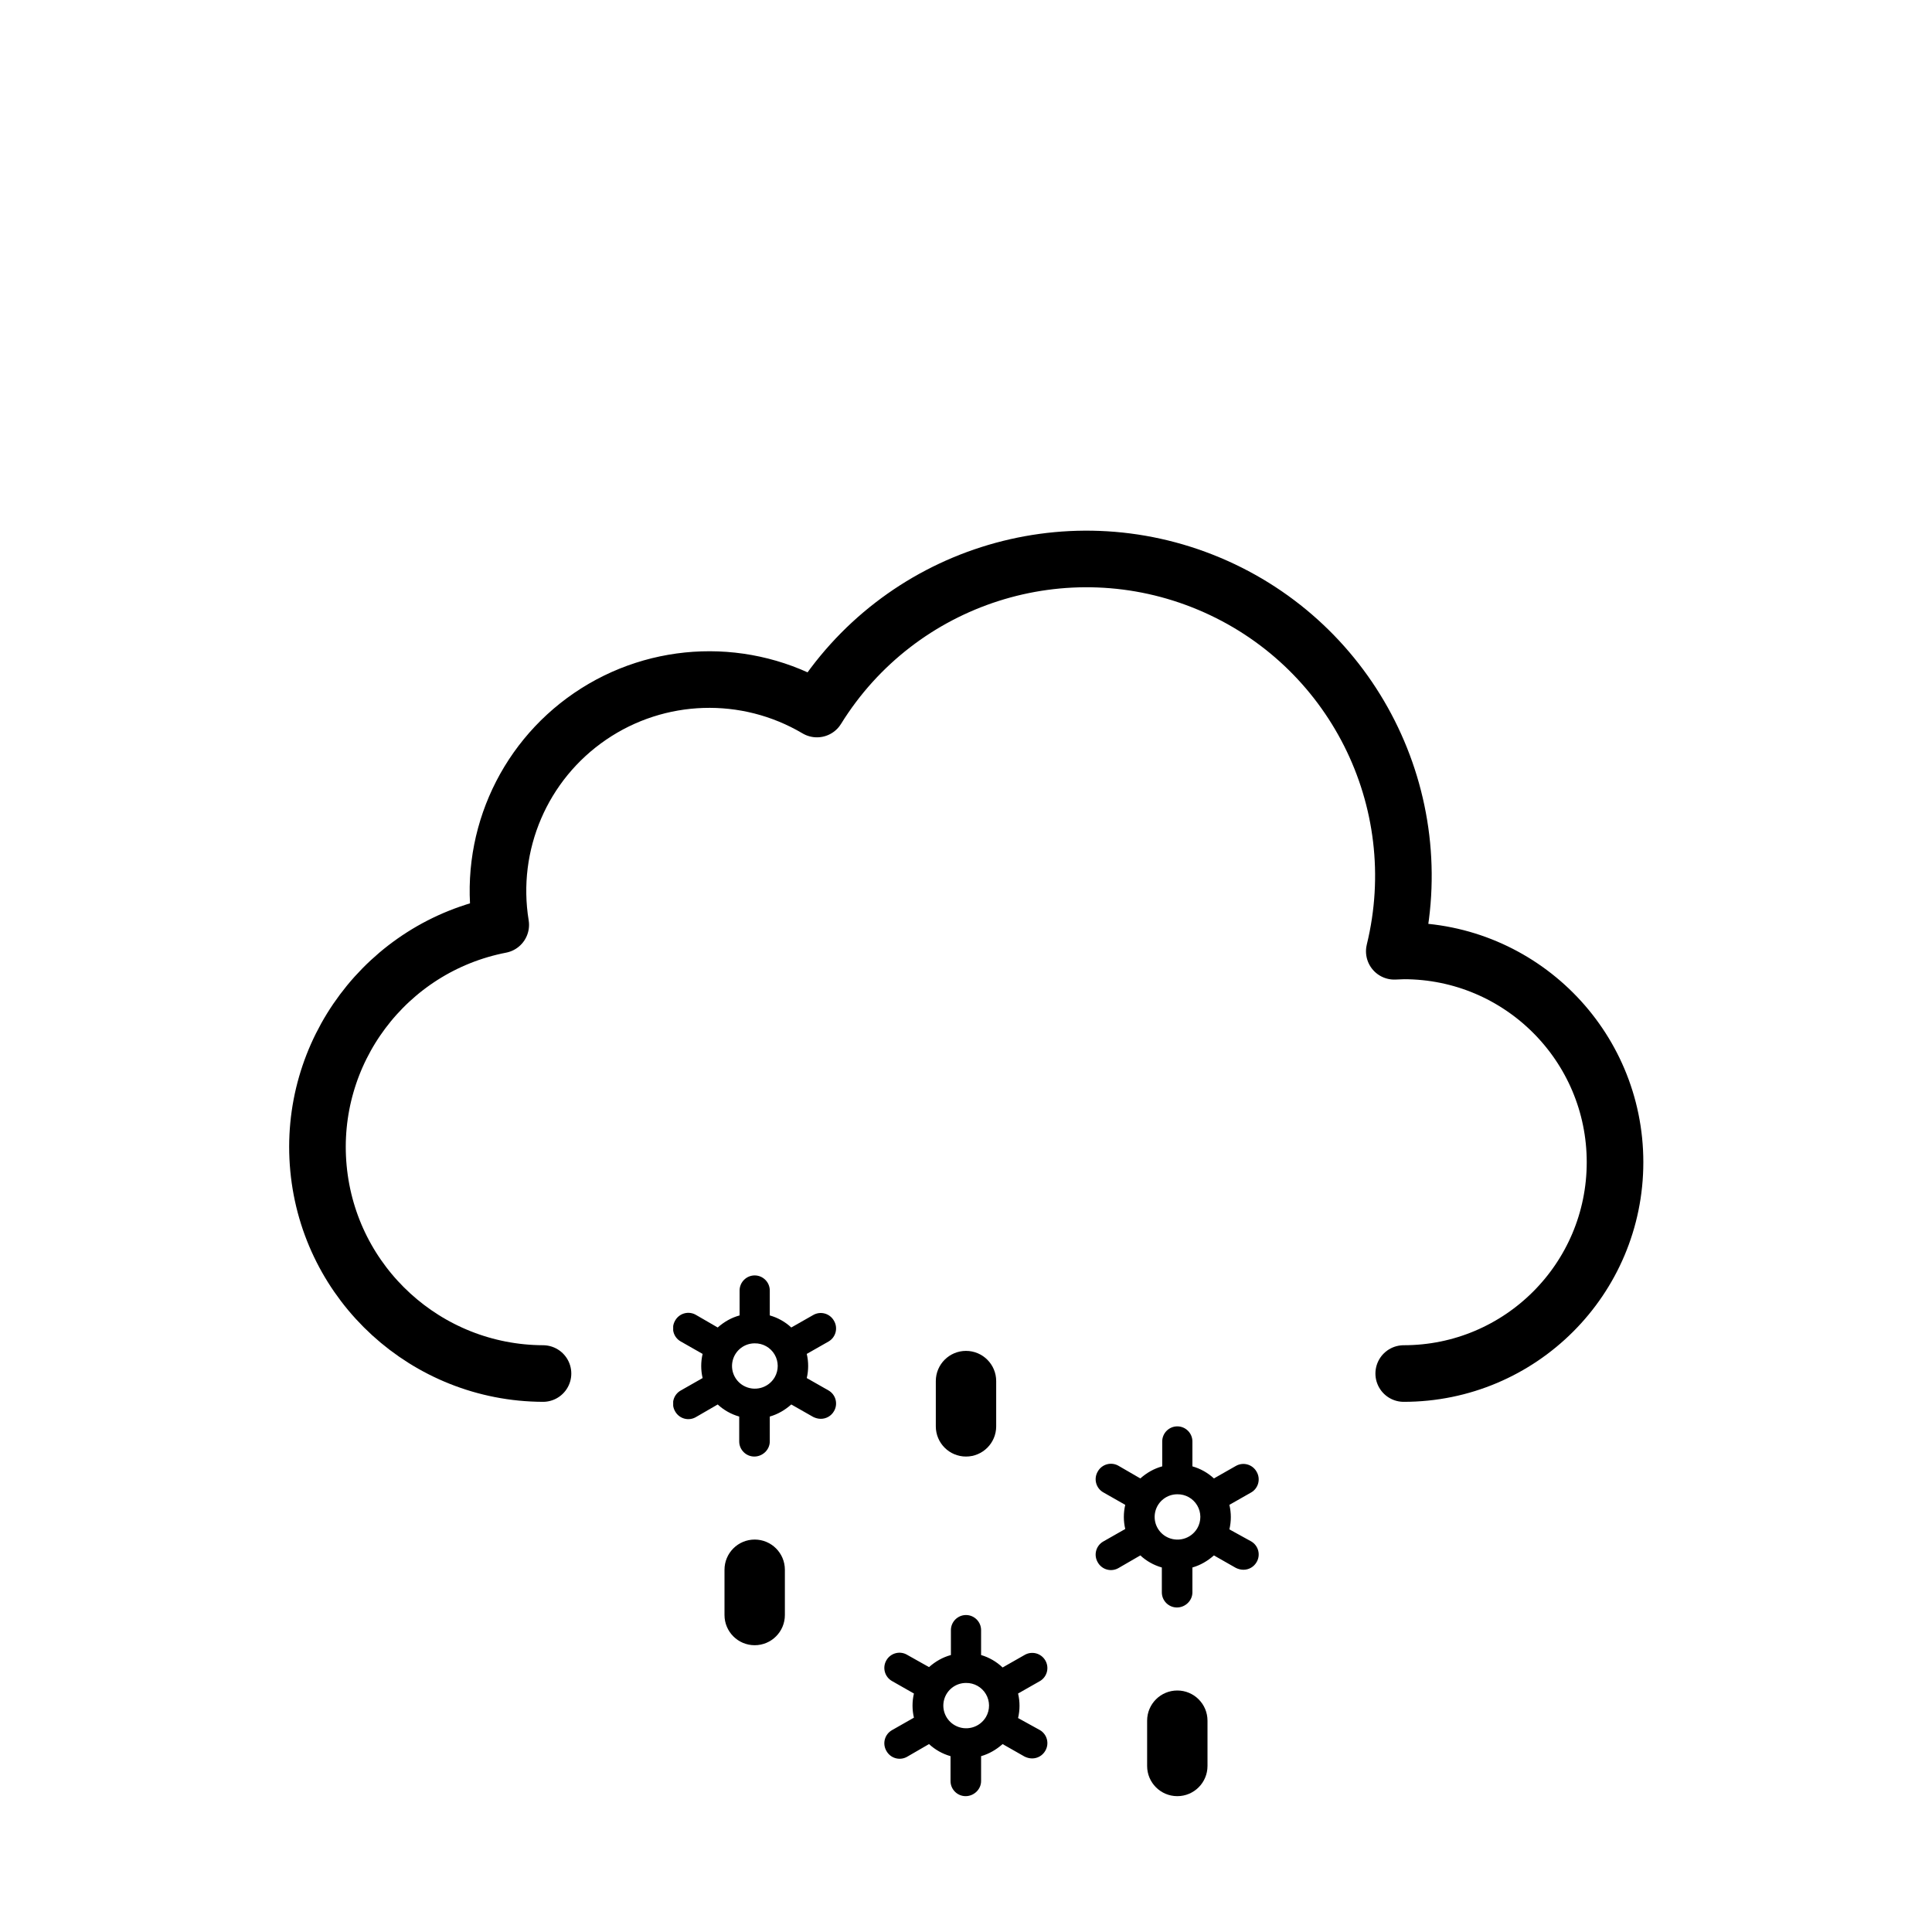
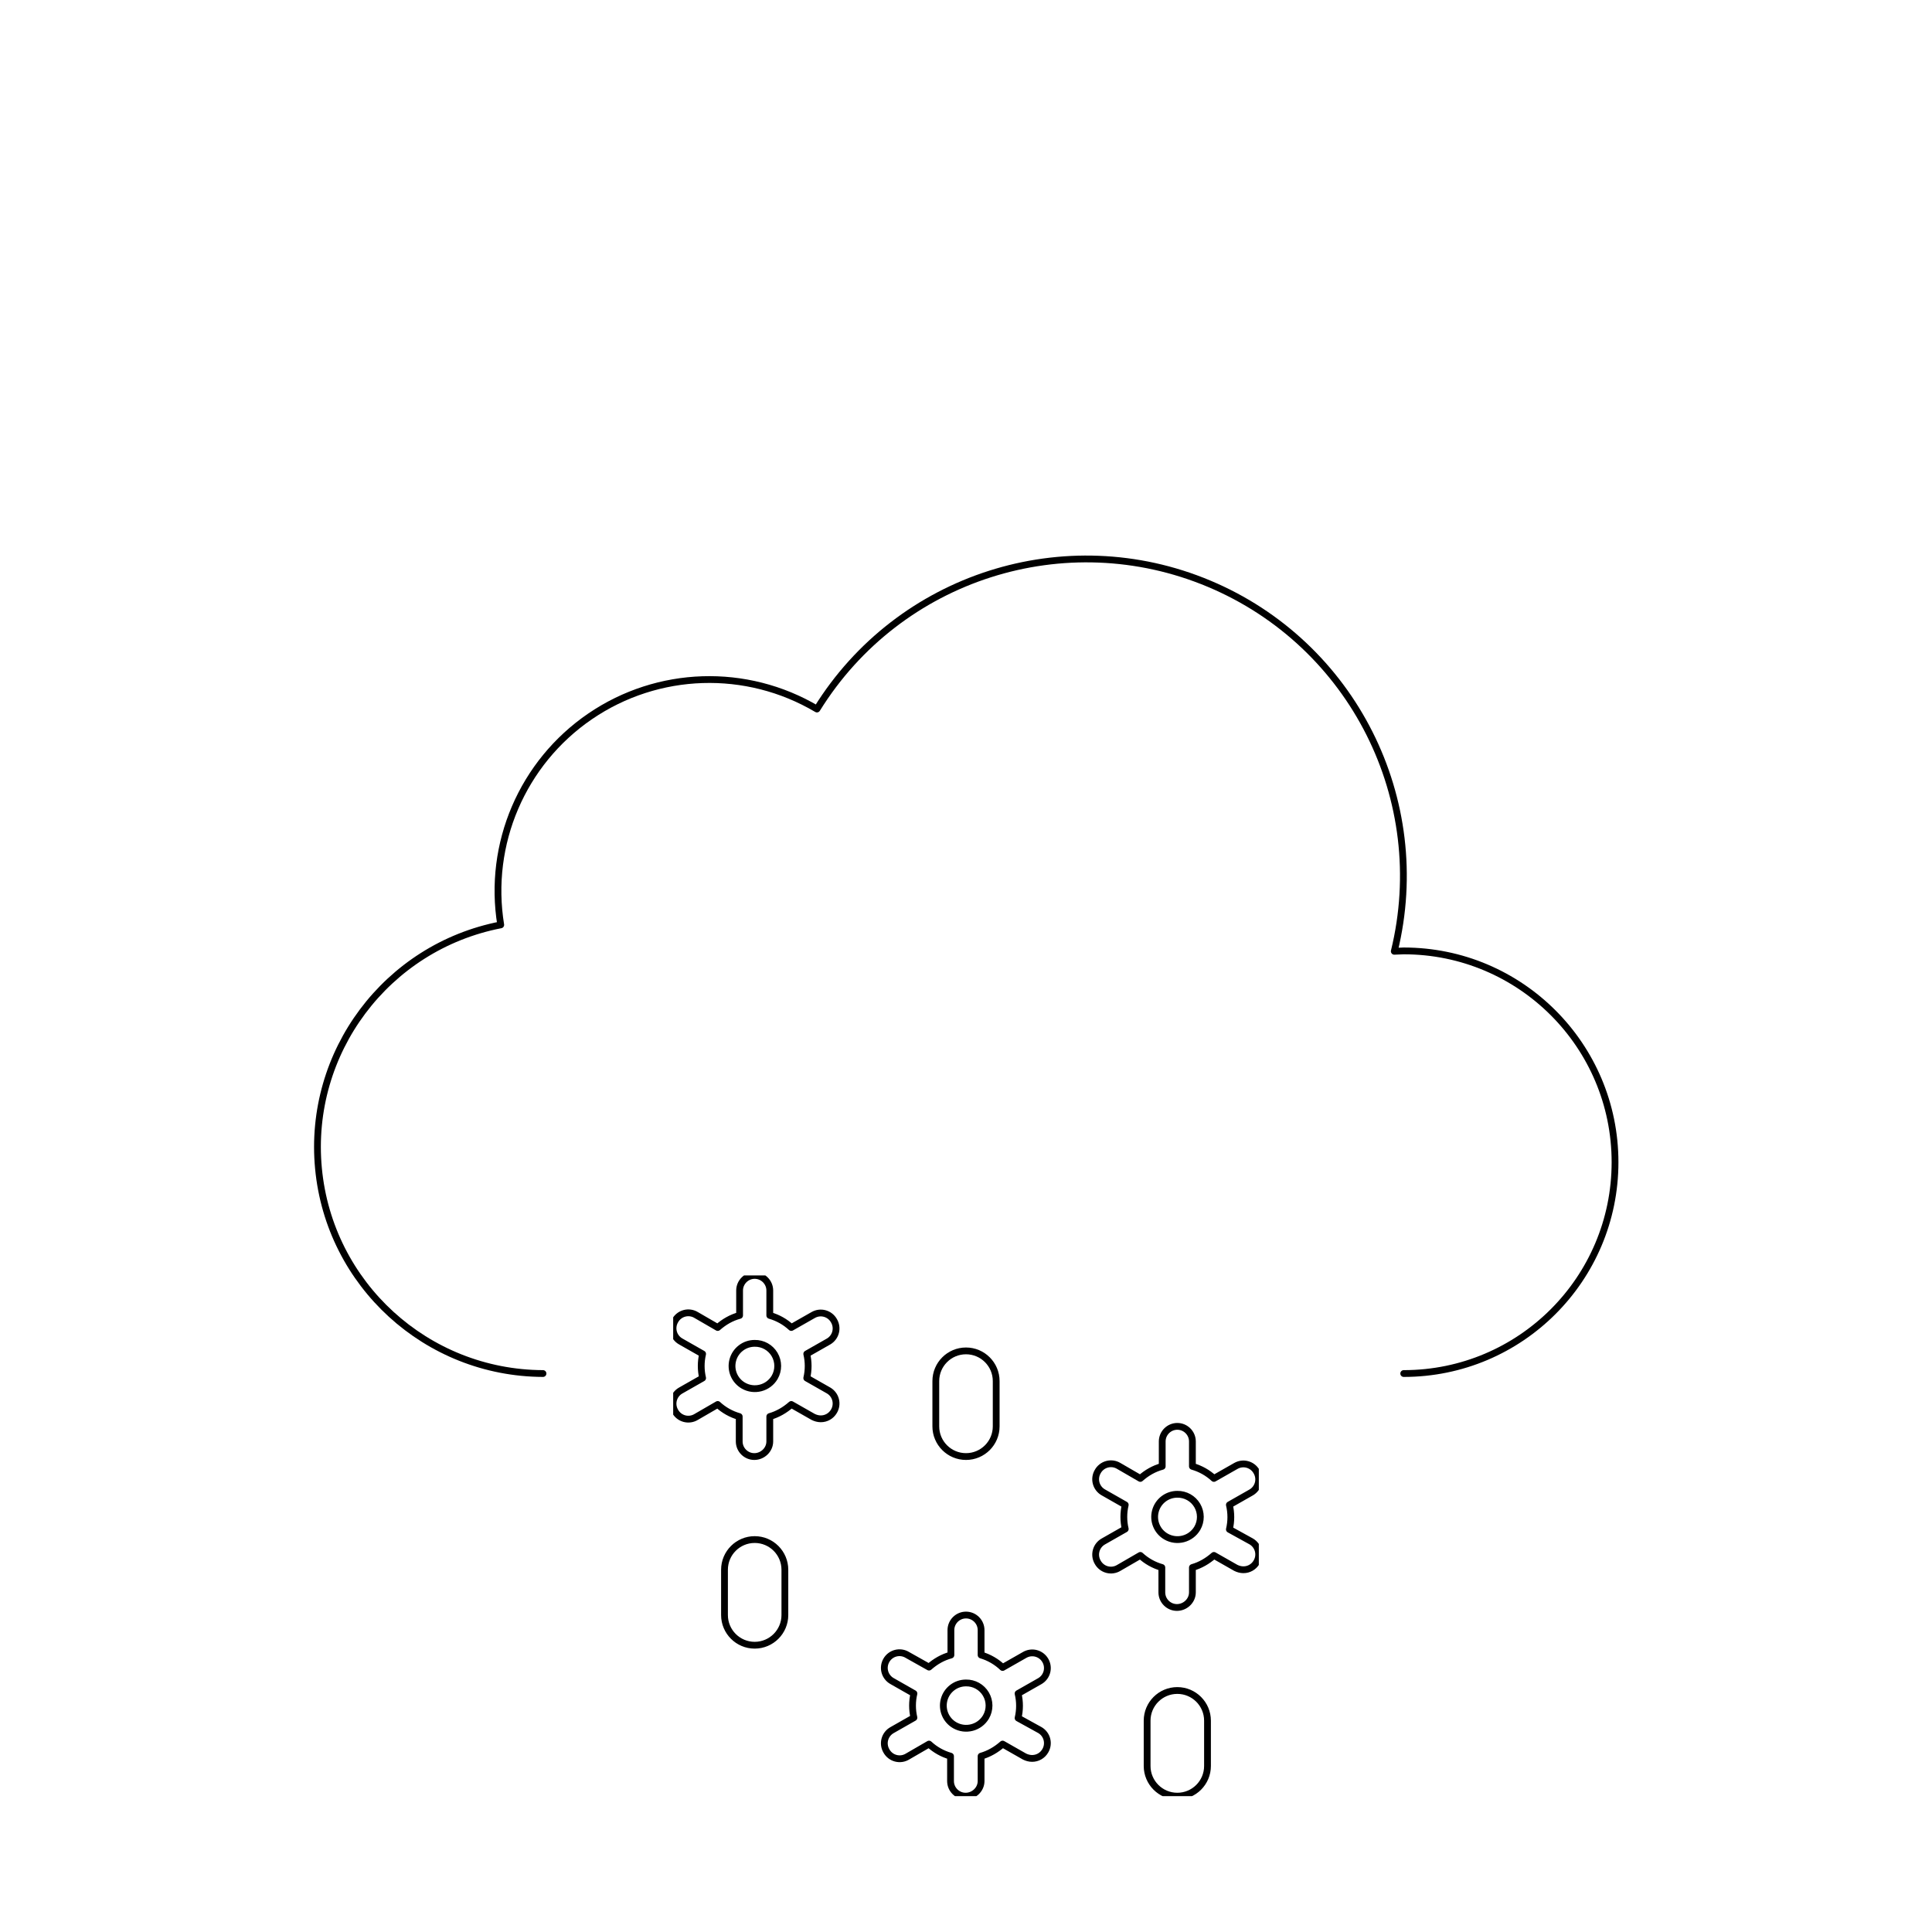
<svg xmlns="http://www.w3.org/2000/svg" xmlns:xlink="http://www.w3.org/1999/xlink" viewBox="0 0 512 512">
  <defs>
-     <symbol id="a" viewBox="0 0 359 231">
-       <path fill="none" stroke="#000" stroke-linecap="round" stroke-linejoin="round" stroke-width="15" d="M295.5 223.5a56 56 0 100-112l-2.5.1a84 84 0 00-153-64.2 56 56 0 00-83.8 57.2 60 60 0 0011.2 118.9" />
-     </symbol>
-     <symbol id="b" viewBox="0 0 155.2 138">
-       <g>
-         <g>
-           <path d="M21.6 98a8 8 0 01-8-8V78a8 8 0 1116 0v12a8 8 0 01-8 8Zm56-50a8 8 0 01-8-8V28a8 8 0 1116 0v12a8 8 0 01-8 8Zm56 90a8 8 0 01-8-8v-12a8 8 0 1116 0v12a8 8 0 01-8 8Z" />
-         </g>
-         <use xlink:href="#c" width="155.2" height="138" />
-       </g>
+     <symbol id="b" viewBox="0 0 359 231">
+       <path fill="none" stroke="#000" stroke-linecap="round" stroke-linejoin="round" stroke-width="1.8" d="M295.5 223.5a56 56 0 1 0 0-112l-2.5.1a84 84 0 0 0-153-64.2 56 56 0 0 0-83.8 57.2 60 60 0 0 0 11.2 118.9" vector-effect="non-scaling-stroke" />
    </symbol>
    <symbol id="c" viewBox="0 0 155.2 138">
-       <g>
-         <path d="m41.2 30.5-5.8-3.3a14 14 0 000-6.4l5.8-3.3a4 4 0 001.4-5.5 4 4 0 00-5.5-1.5l-5.8 3.3a14 14 0 00-5.7-3.2V4c0-2.2-1.8-4-4-4s-4 1.8-4 4v6.6c-2.2.6-4.1 1.7-5.8 3.2l-5.7-3.3A4 4 0 00.5 12 4 4 0 002 17.5l5.8 3.3a14 14 0 000 6.4L2 30.5A4 4 0 00.5 36a4 4 0 005.6 1.5l5.7-3.3a14 14 0 005.7 3.2V44c0 2.2 1.8 4 4 4s4.1-1.8 4.1-4v-6.6c2.1-.6 4-1.7 5.7-3.2l5.8 3.3c.6.3 1.3.5 2 .5a4 4 0 003.5-2 4 4 0 00-1.4-5.5Zm-22.6-1.3a6 6 0 013-11.2 6 6 0 015.3 9 6.1 6.1 0 01-8.3 2.2Zm78.6 91.3-5.8-3.2a14 14 0 000-6.5l5.8-3.3a4 4 0 001.4-5.5 4 4 0 00-5.5-1.4l-5.8 3.3a14 14 0 00-5.7-3.3V94c0-2.2-1.8-4-4-4s-4 1.8-4 4v6.6c-2.2.6-4.1 1.7-5.8 3.2l-5.7-3.2a4 4 0 00-5.6 1.4 4 4 0 001.5 5.5l5.8 3.3a14 14 0 000 6.4l-5.8 3.3a4 4 0 00-1.5 5.5 4 4 0 005.6 1.5l5.7-3.3a14 14 0 005.7 3.2v6.6c0 2.2 1.8 4 4 4s4.1-1.8 4.1-4v-6.6c2.1-.6 4-1.7 5.7-3.2l5.8 3.3c.6.3 1.3.5 2 .5a4 4 0 003.5-2 4 4 0 00-1.4-5.5Zm-22.6-1.3a6 6 0 013-11.2 6 6 0 015.3 9 6.1 6.1 0 01-8.3 2.2Zm78.6-48.7-5.8-3.2a14 14 0 000-6.5l5.8-3.3a4 4 0 001.4-5.5 4 4 0 00-5.5-1.5l-5.8 3.3a14 14 0 00-5.7-3.2V44c0-2.2-1.8-4-4-4s-4 1.8-4 4v6.6c-2.2.6-4.1 1.7-5.8 3.2l-5.7-3.3a4 4 0 00-5.6 1.5 4 4 0 001.5 5.5l5.8 3.3a14 14 0 000 6.4l-5.8 3.3a4 4 0 00-1.5 5.5 4 4 0 005.6 1.5l5.7-3.3a14 14 0 005.7 3.2V84c0 2.2 1.8 4 4 4s4.1-1.8 4.1-4v-6.6c2.1-.6 4-1.7 5.7-3.2l5.8 3.3c.6.3 1.3.5 2 .5a4 4 0 003.5-2 4 4 0 00-1.4-5.5Zm-22.6-1.3a6 6 0 013-11.2 6 6 0 015.3 9 6.1 6.1 0 01-8.3 2.2Z" />
-       </g>
+       <path fill="none" stroke="#000" stroke-linecap="round" stroke-linejoin="round" stroke-width="1.8" d="M21.6 98a8 8 0 0 1-8-8V78a8 8 0 1 1 16 0v12a8 8 0 0 1-8 8m56-50a8 8 0 0 1-8-8V28a8 8 0 1 1 16 0v12a8 8 0 0 1-8 8m56 90a8 8 0 0 1-8-8v-12a8 8 0 1 1 16 0v12a8 8 0 0 1-8 8" vector-effect="non-scaling-stroke" />
+       <use xlink:href="#a" width="155.2" height="138" />
    </symbol>
-     <style>.if{fill:none;stroke:#000;stroke-linecap:round;stroke-linejoin:round;stroke-width:15px;}</style>
+     <symbol id="a" viewBox="0 0 155.2 138">
+       <path fill="none" stroke="#000" stroke-linecap="round" stroke-linejoin="round" stroke-width="1.8" d="m41.2 30.5-5.8-3.3a14 14 0 0 0 0-6.4l5.8-3.3a4 4 0 0 0 1.4-5.5 4 4 0 0 0-5.5-1.5l-5.8 3.3a14 14 0 0 0-5.7-3.2V4c0-2.2-1.8-4-4-4s-4 1.8-4 4v6.6c-2.2.6-4.1 1.7-5.8 3.2l-5.7-3.3A4 4 0 0 0 .5 12 4 4 0 0 0 2 17.5l5.8 3.3a14 14 0 0 0 0 6.4L2 30.5A4 4 0 0 0 .5 36a4 4 0 0 0 5.6 1.5l5.7-3.3a14 14 0 0 0 5.7 3.2V44c0 2.2 1.8 4 4 4s4.1-1.8 4.1-4v-6.6c2.1-.6 4-1.7 5.7-3.2l5.8 3.3c.6.3 1.3.5 2 .5a4 4 0 0 0 3.5-2 4 4 0 0 0-1.4-5.5m-22.6-1.3a6 6 0 0 1 3-11.2 6 6 0 0 1 5.3 9 6.1 6.1 0 0 1-8.3 2.2m78.6 91.3-5.8-3.2a14 14 0 0 0 0-6.5l5.8-3.3a4 4 0 0 0 1.4-5.5 4 4 0 0 0-5.5-1.4l-5.8 3.3a14 14 0 0 0-5.7-3.3V94c0-2.2-1.8-4-4-4s-4 1.8-4 4v6.6c-2.2.6-4.1 1.7-5.8 3.2l-5.7-3.2a4 4 0 0 0-5.6 1.4 4 4 0 0 0 1.5 5.5l5.8 3.3a14 14 0 0 0 0 6.4l-5.8 3.3a4 4 0 0 0-1.5 5.5 4 4 0 0 0 5.6 1.5l5.7-3.3a14 14 0 0 0 5.7 3.2v6.6c0 2.2 1.8 4 4 4s4.1-1.8 4.1-4v-6.6c2.1-.6 4-1.7 5.7-3.2l5.8 3.3c.6.3 1.3.5 2 .5a4 4 0 0 0 3.5-2 4 4 0 0 0-1.4-5.5m-22.6-1.3a6 6 0 0 1 3-11.2 6 6 0 0 1 5.3 9 6.1 6.1 0 0 1-8.3 2.2m78.6-48.7-5.8-3.2a14 14 0 0 0 0-6.5l5.8-3.3a4 4 0 0 0 1.4-5.5 4 4 0 0 0-5.5-1.5l-5.8 3.3a14 14 0 0 0-5.7-3.2V44c0-2.2-1.8-4-4-4s-4 1.8-4 4v6.6c-2.2.6-4.1 1.7-5.8 3.2l-5.7-3.3a4 4 0 0 0-5.6 1.5 4 4 0 0 0 1.5 5.5l5.8 3.3a14 14 0 0 0 0 6.4l-5.8 3.3a4 4 0 0 0-1.5 5.5 4 4 0 0 0 5.6 1.5l5.7-3.3a14 14 0 0 0 5.7 3.2V84c0 2.2 1.8 4 4 4s4.1-1.8 4.1-4v-6.6c2.1-.6 4-1.7 5.7-3.2l5.8 3.3c.6.3 1.3.5 2 .5a4 4 0 0 0 3.5-2 4 4 0 0 0-1.4-5.5m-22.6-1.3a6 6 0 0 1 3-11.2 6 6 0 0 1 5.3 9 6.1 6.1 0 0 1-8.3 2.2" vector-effect="non-scaling-stroke" />
+     </symbol>
  </defs>
-   <g id="ab">
-     <use xlink:href="#a" width="359" height="231" transform="translate(76.5 140.5)" />
-     <use xlink:href="#b" width="155.2" height="138" transform="translate(178.4 338)" />
-   </g>
+   <use xlink:href="#b" width="359" height="231" transform="translate(76.5 140.5)" />
+   <use xlink:href="#c" width="155.2" height="138" transform="translate(178.4 338)" />
</svg>
